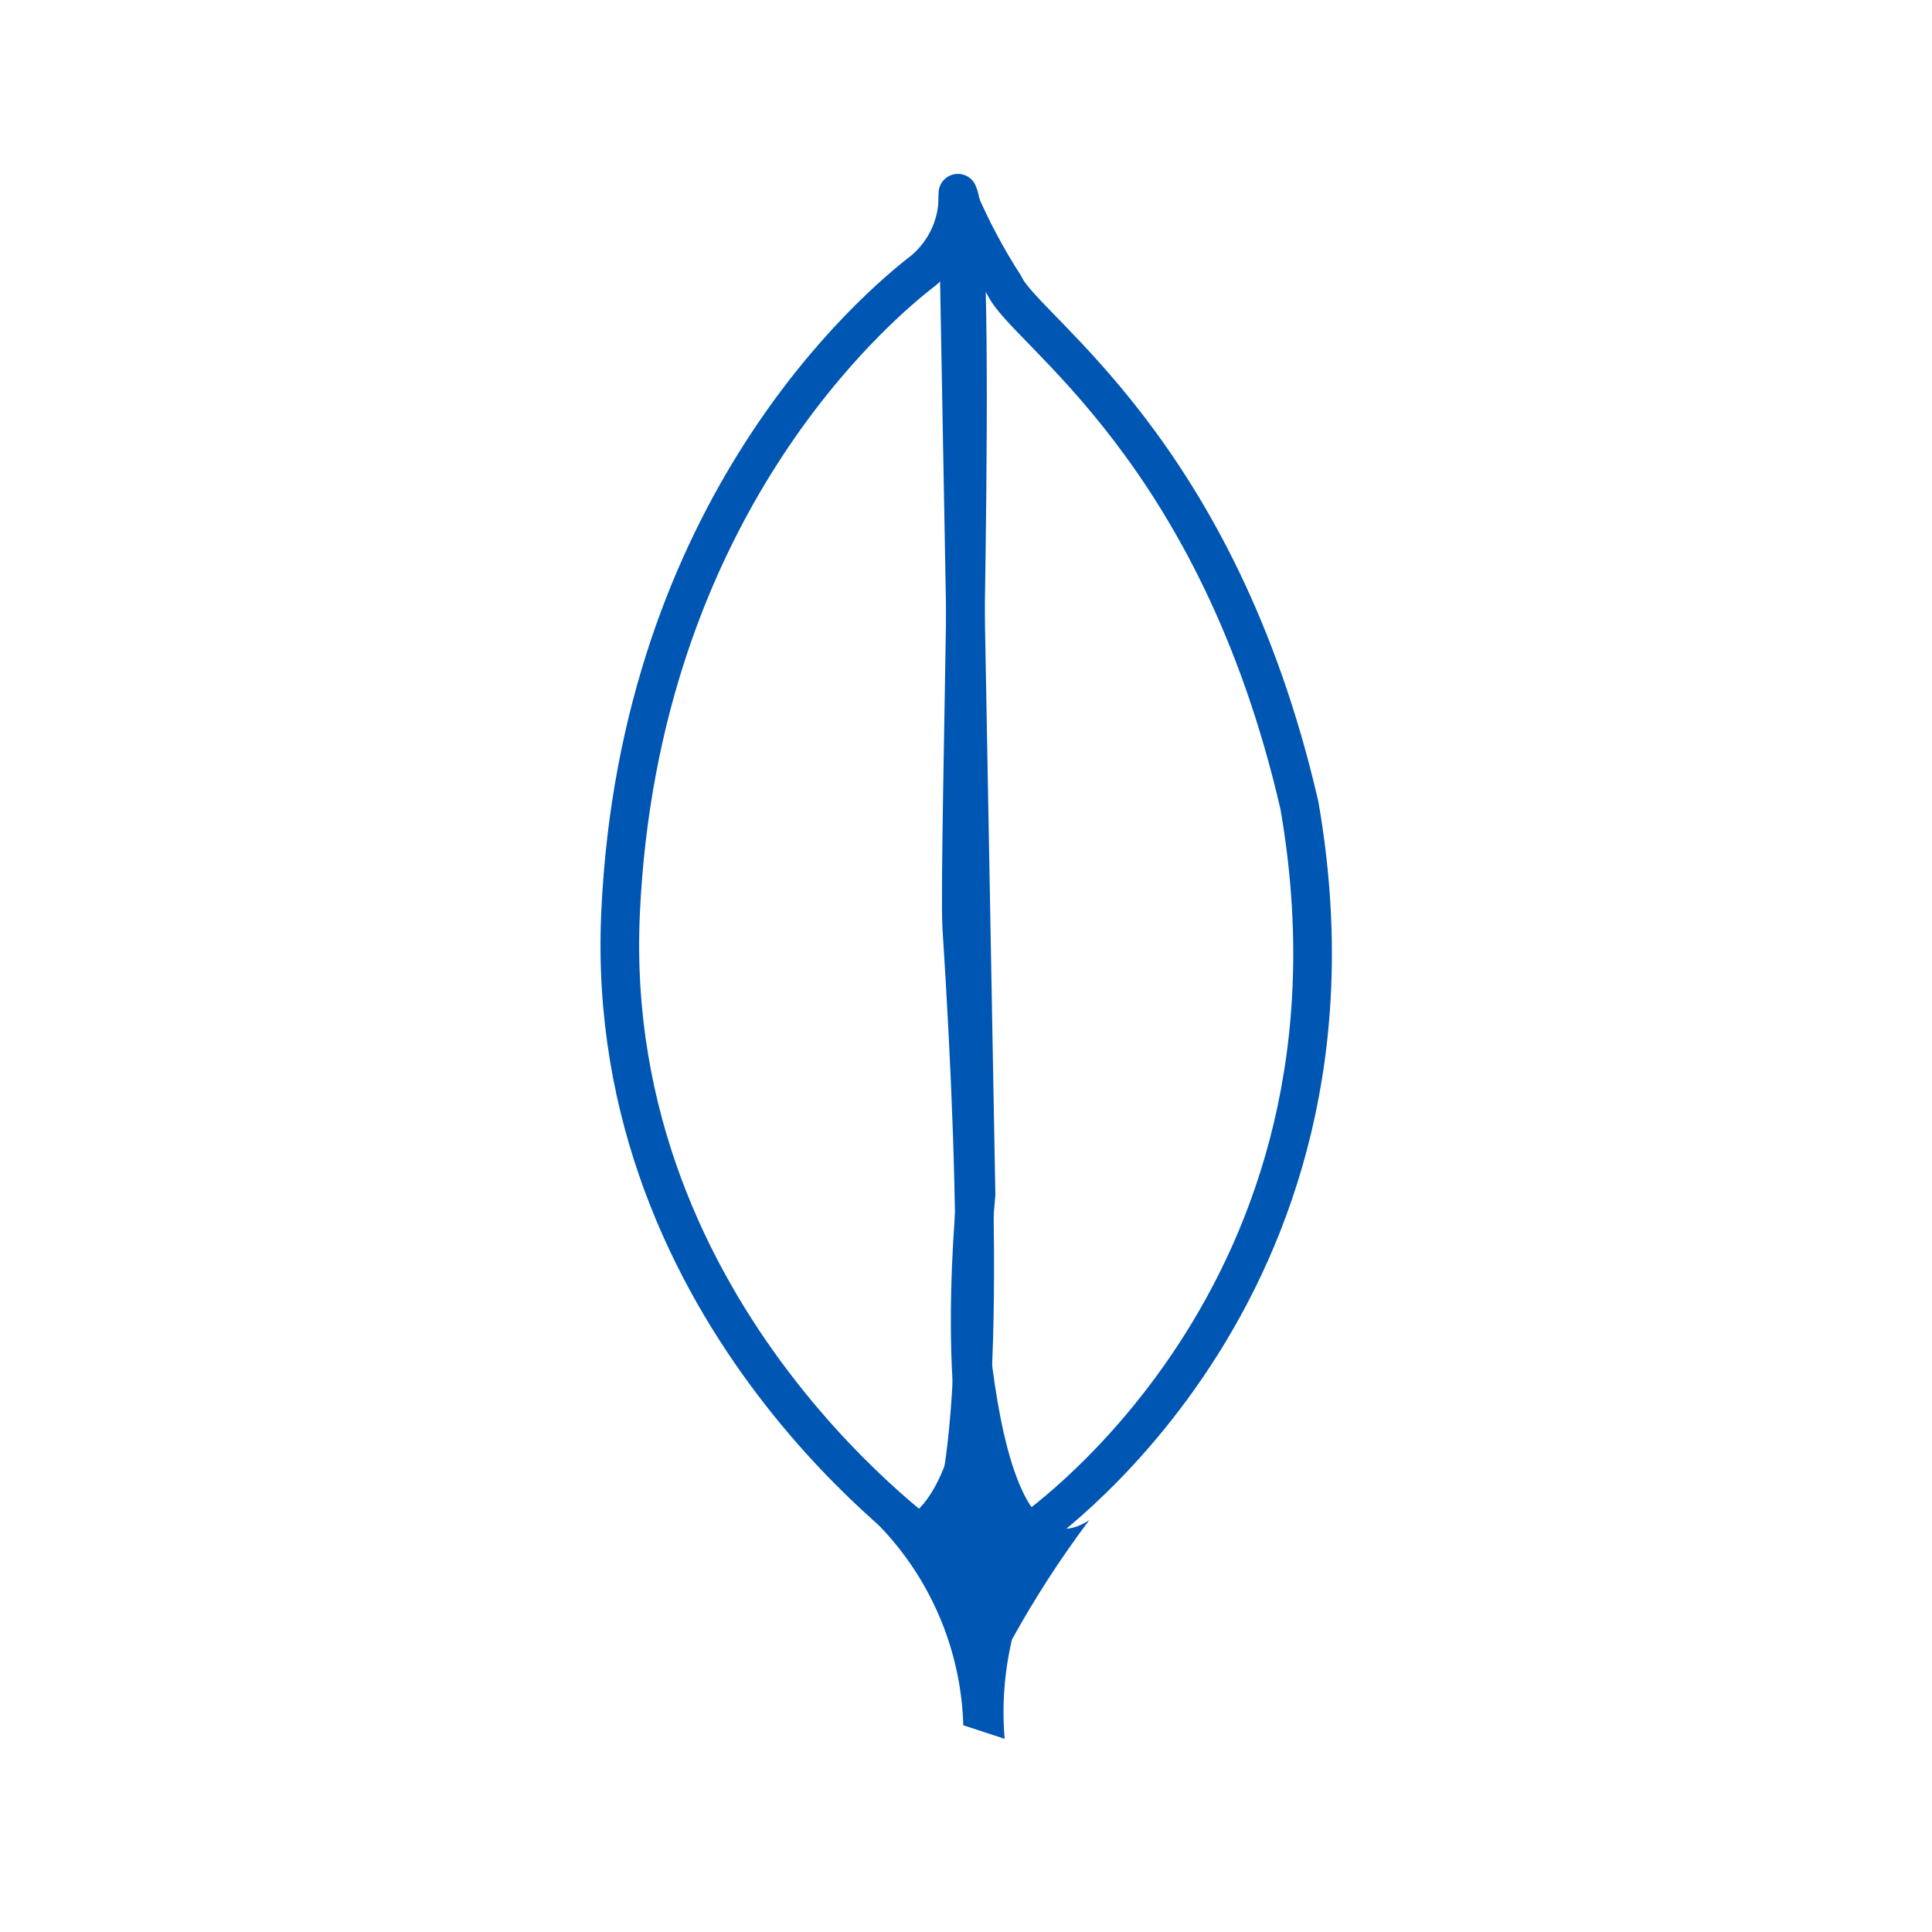
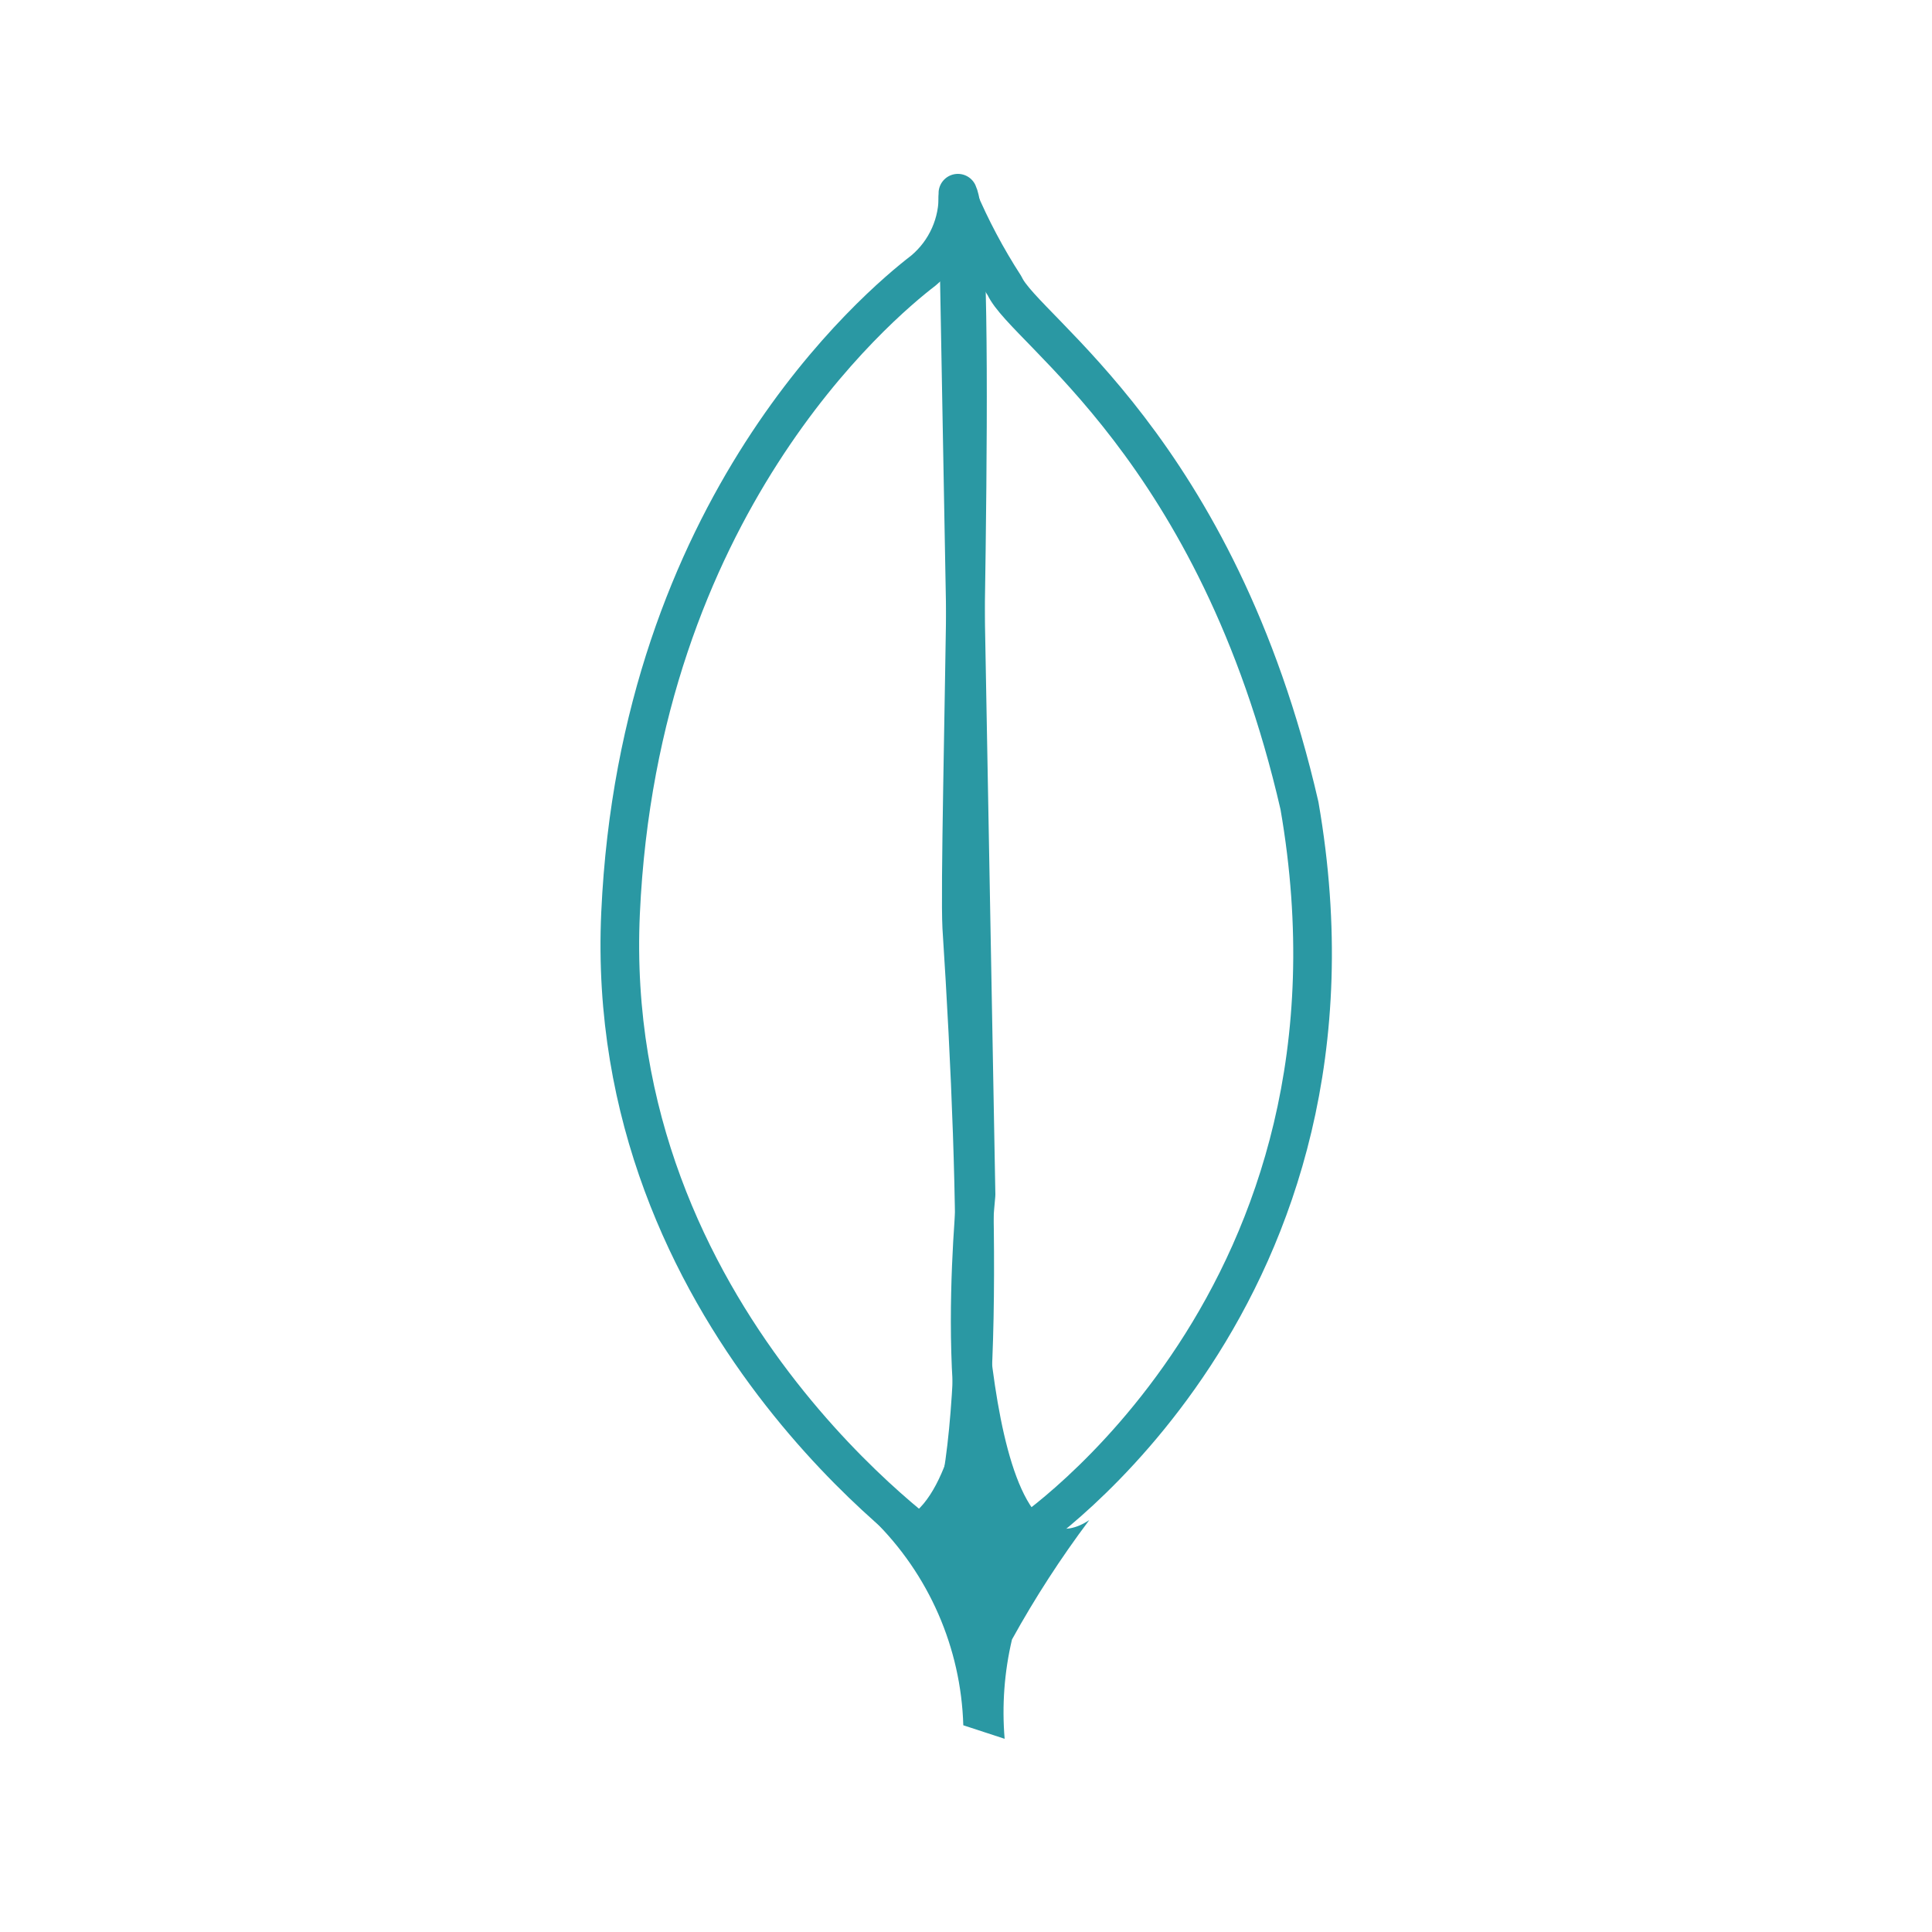
<svg xmlns="http://www.w3.org/2000/svg" viewBox="0 0 50 50">
  <defs>
-     <style>.cls-1,.cls-3{fill:none;}.cls-2{fill:#0056b3;}.cls-3{stroke:#0056b3;stroke-linecap:round;stroke-linejoin:round;}</style>
+     <style>.cls-1,.cls-3{fill:none;}.cls-2{fill:#2A98A3;}.cls-3{stroke:#2A98A3;stroke-linecap:round;stroke-linejoin:round;}</style>
  </defs>
  <g id="Layer_2" data-name="Layer 2">
    <g id="Layer_1-2" data-name="Layer 1">
      <rect class="cls-1" width="50" height="50" />
      <path class="cls-2" d="M26,45l-1.07-.35a7.76,7.76,0,0,0-2.32-5.31c2.79.93,2.79-8.36,2.79-8.36s0,10.21,2.79,8.36a26.36,26.36,0,0,0-2,3.09A8.2,8.2,0,0,0,26,45Z" />
      <path class="cls-3" d="M26.53,39.75s9.31-6.16,7.1-18.9C31.5,11.59,26.53,8.56,26,7.4a14.86,14.86,0,0,1-1.21-2.28l.47,25.8S24.46,38.8,26.53,39.75Z" />
      <path class="cls-3" d="M24.33,40.1s-8.75-5.95-8.27-16.47S22.7,7.92,23.9,7a2.49,2.49,0,0,0,.89-2c.55,1.17,0,17.1.1,19C25.36,31.26,25.47,38.29,24.33,40.1Z" />
    </g>
  </g>
</svg>
